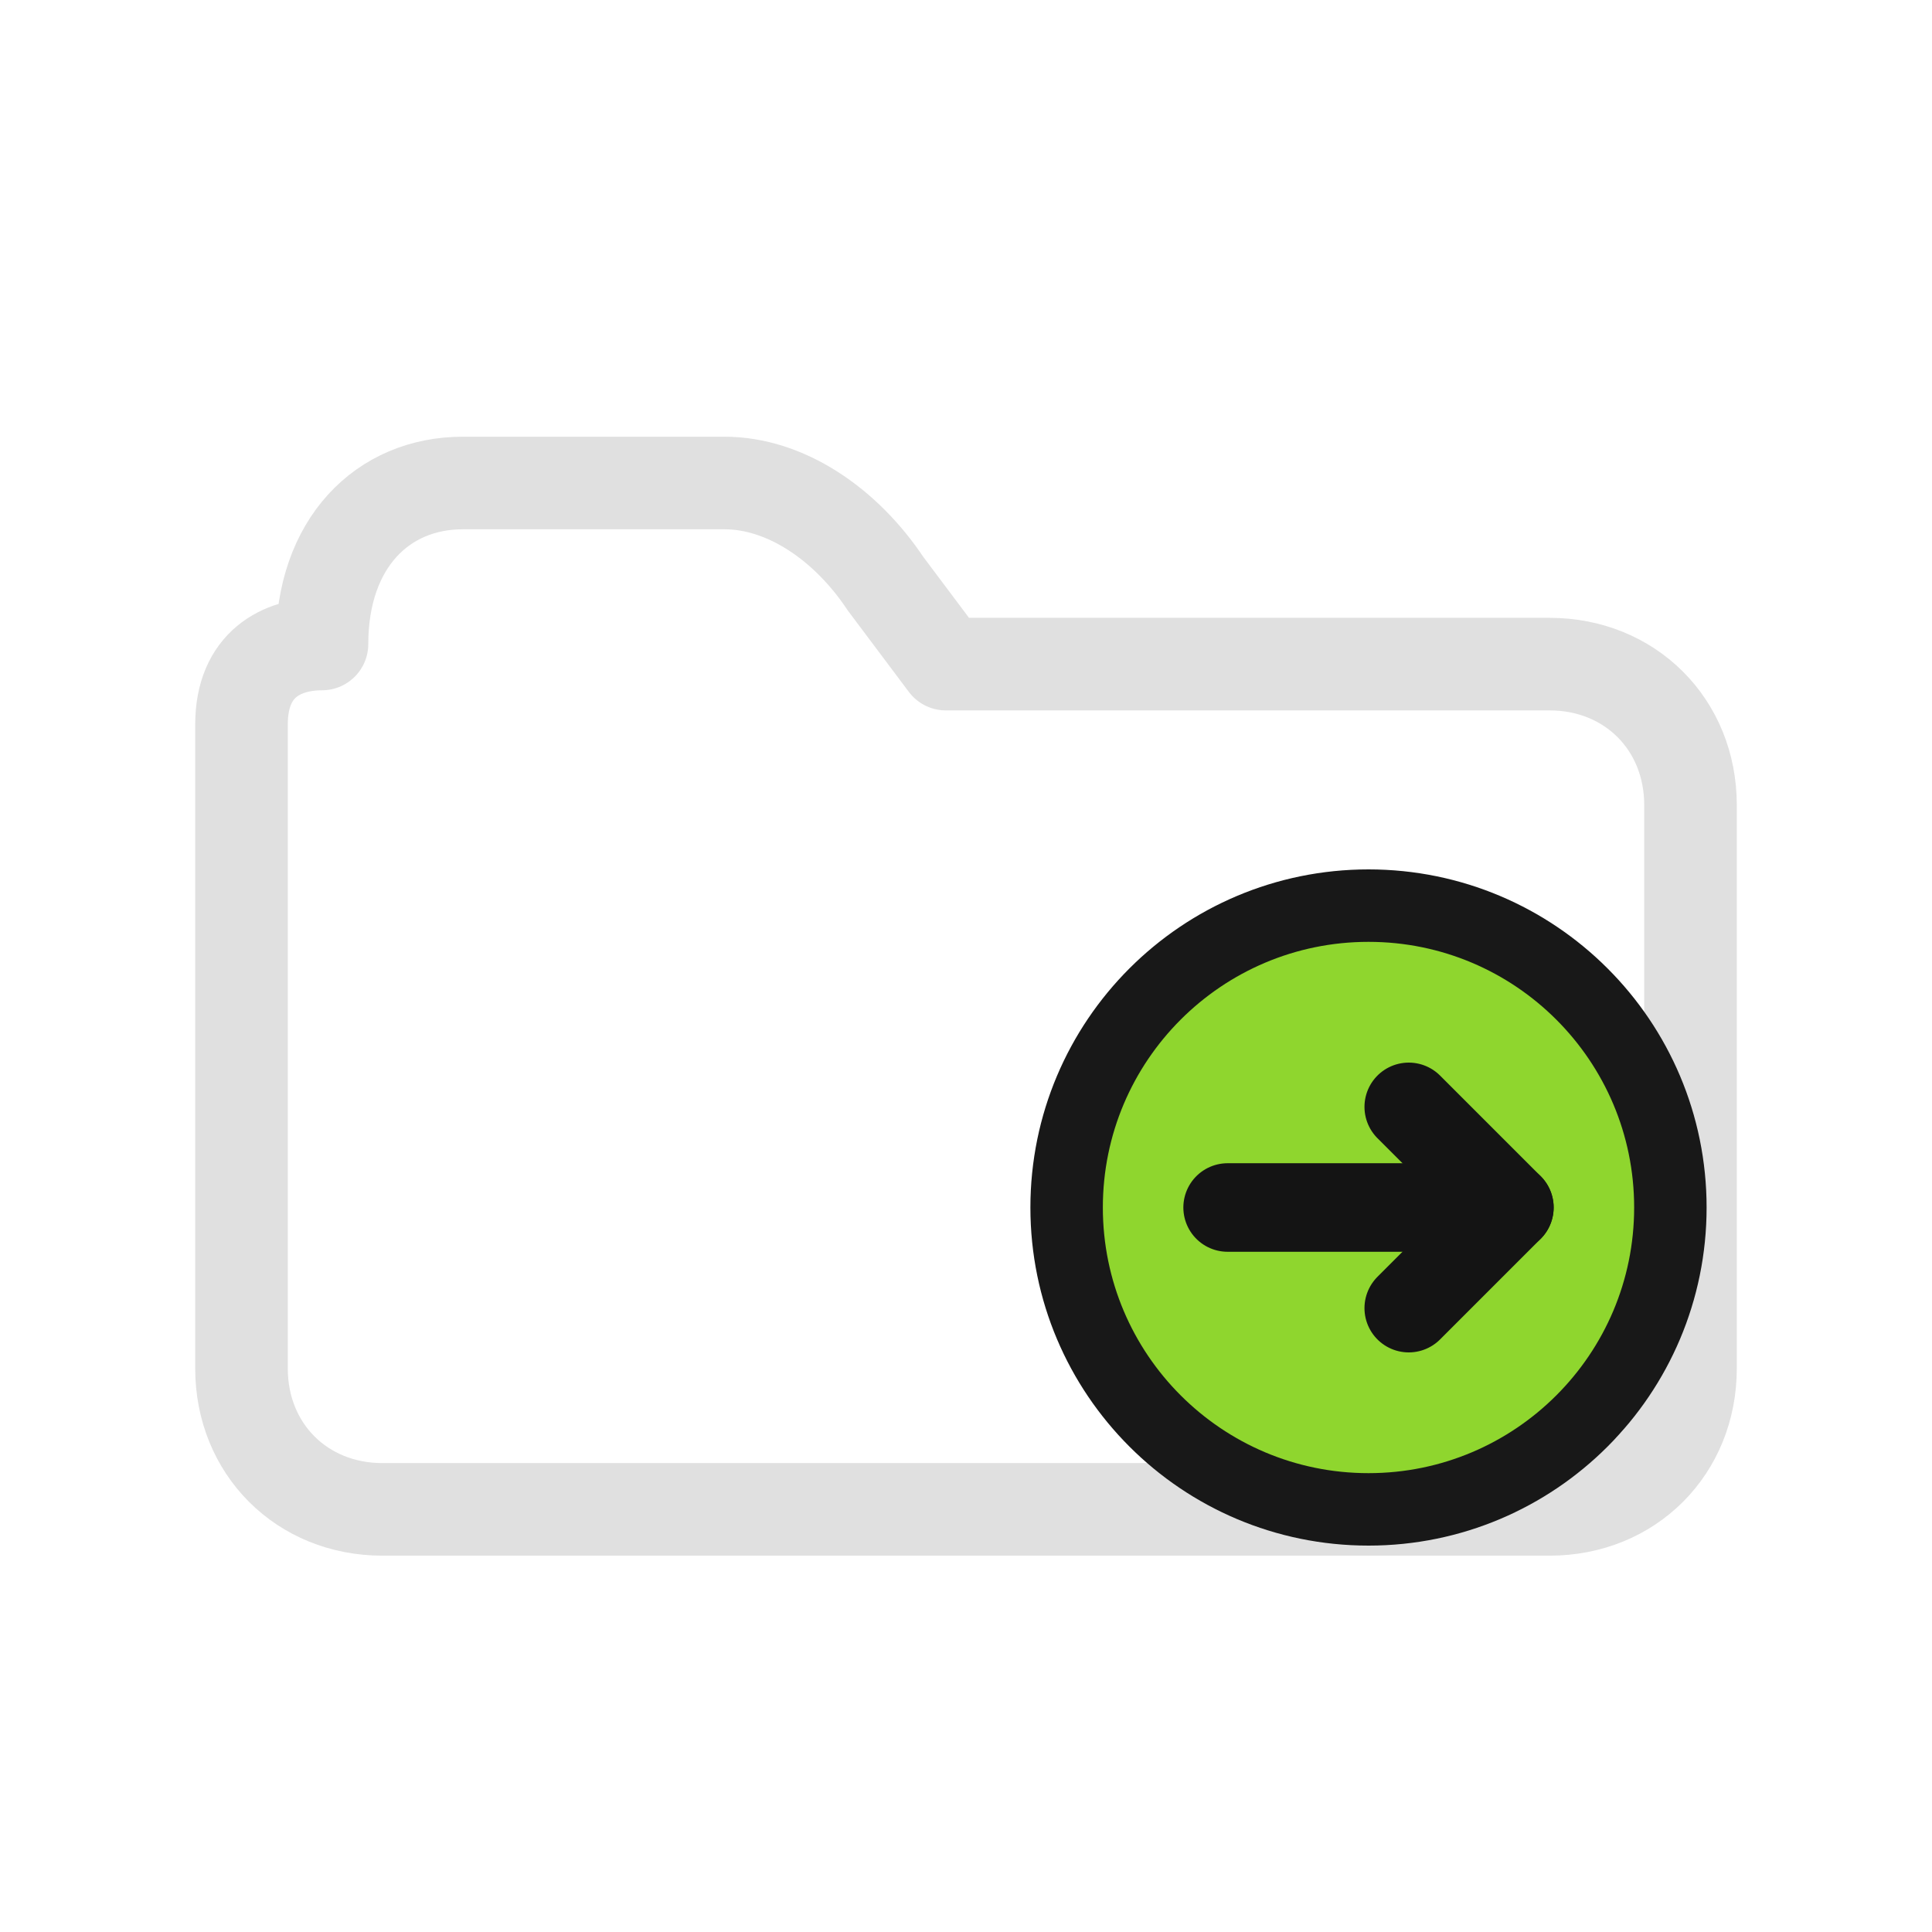
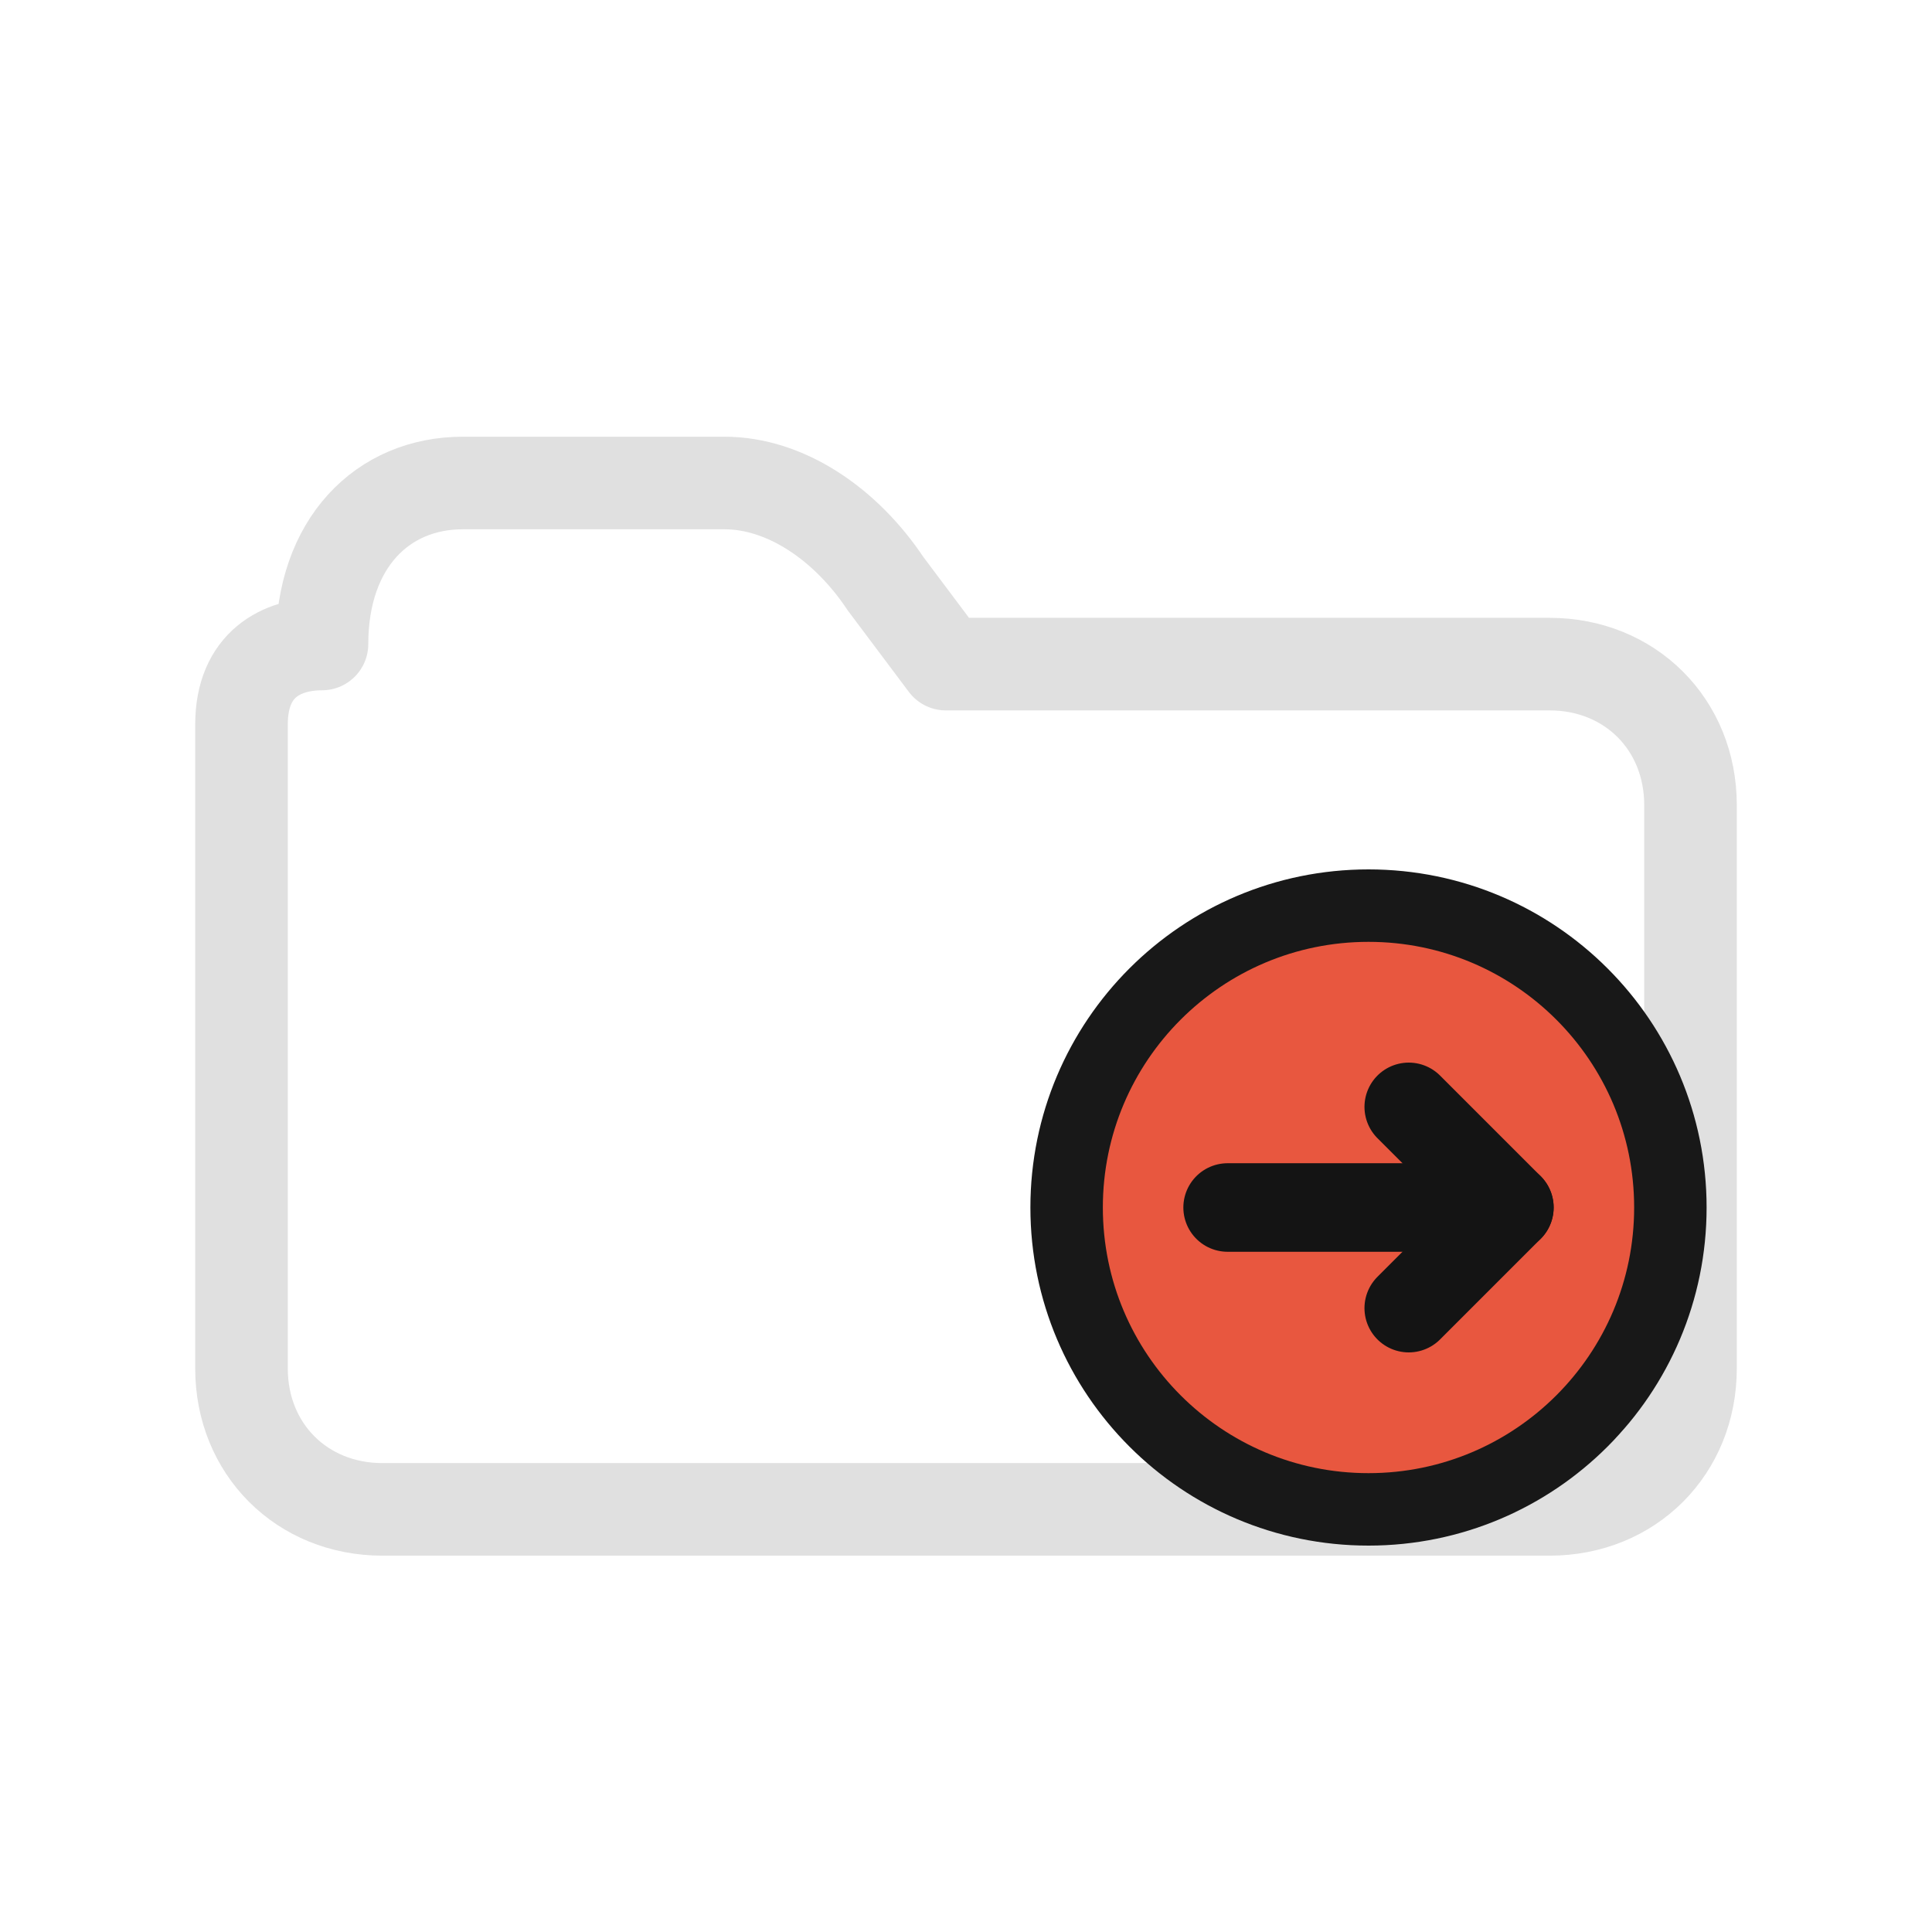
<svg xmlns="http://www.w3.org/2000/svg" viewBox="0 0 48 48">
  <path d="M 8 16 C 8 13.5 9.5 12 11.5 12 L 18 12 C 19.5 12 21 13 22 14.5 L 23.5 16.5 L 38.5 16.5 C 40.5 16.5 42 18 42 20 L 42 34 C 42 36 40.5 37.5 38.5 37.5 L 9.5 37.5 C 7.5 37.5 6 36 6 34 L 6 18 C 6 16.5 7 16 8 16 Z" fill="none" stroke="#e0e0e0" stroke-width="2.3" stroke-linecap="round" stroke-linejoin="round" />
-   <circle cx="34" cy="30" r="7.5" fill="#8fd62e" stroke="#181818" stroke-width="1.8" />
+   <circle cx="34" cy="30" r="7.5" fill="#e8573f" stroke="#181818" stroke-width="1.8" />
  <line x1="30.5" y1="30" x2="37.5" y2="30" stroke="#141414" stroke-width="2.2" stroke-linecap="round" />
  <polyline points="35,27.5 37.5,30 35,32.5" fill="none" stroke="#141414" stroke-width="2.2" stroke-linecap="round" stroke-linejoin="round" />
</svg>
